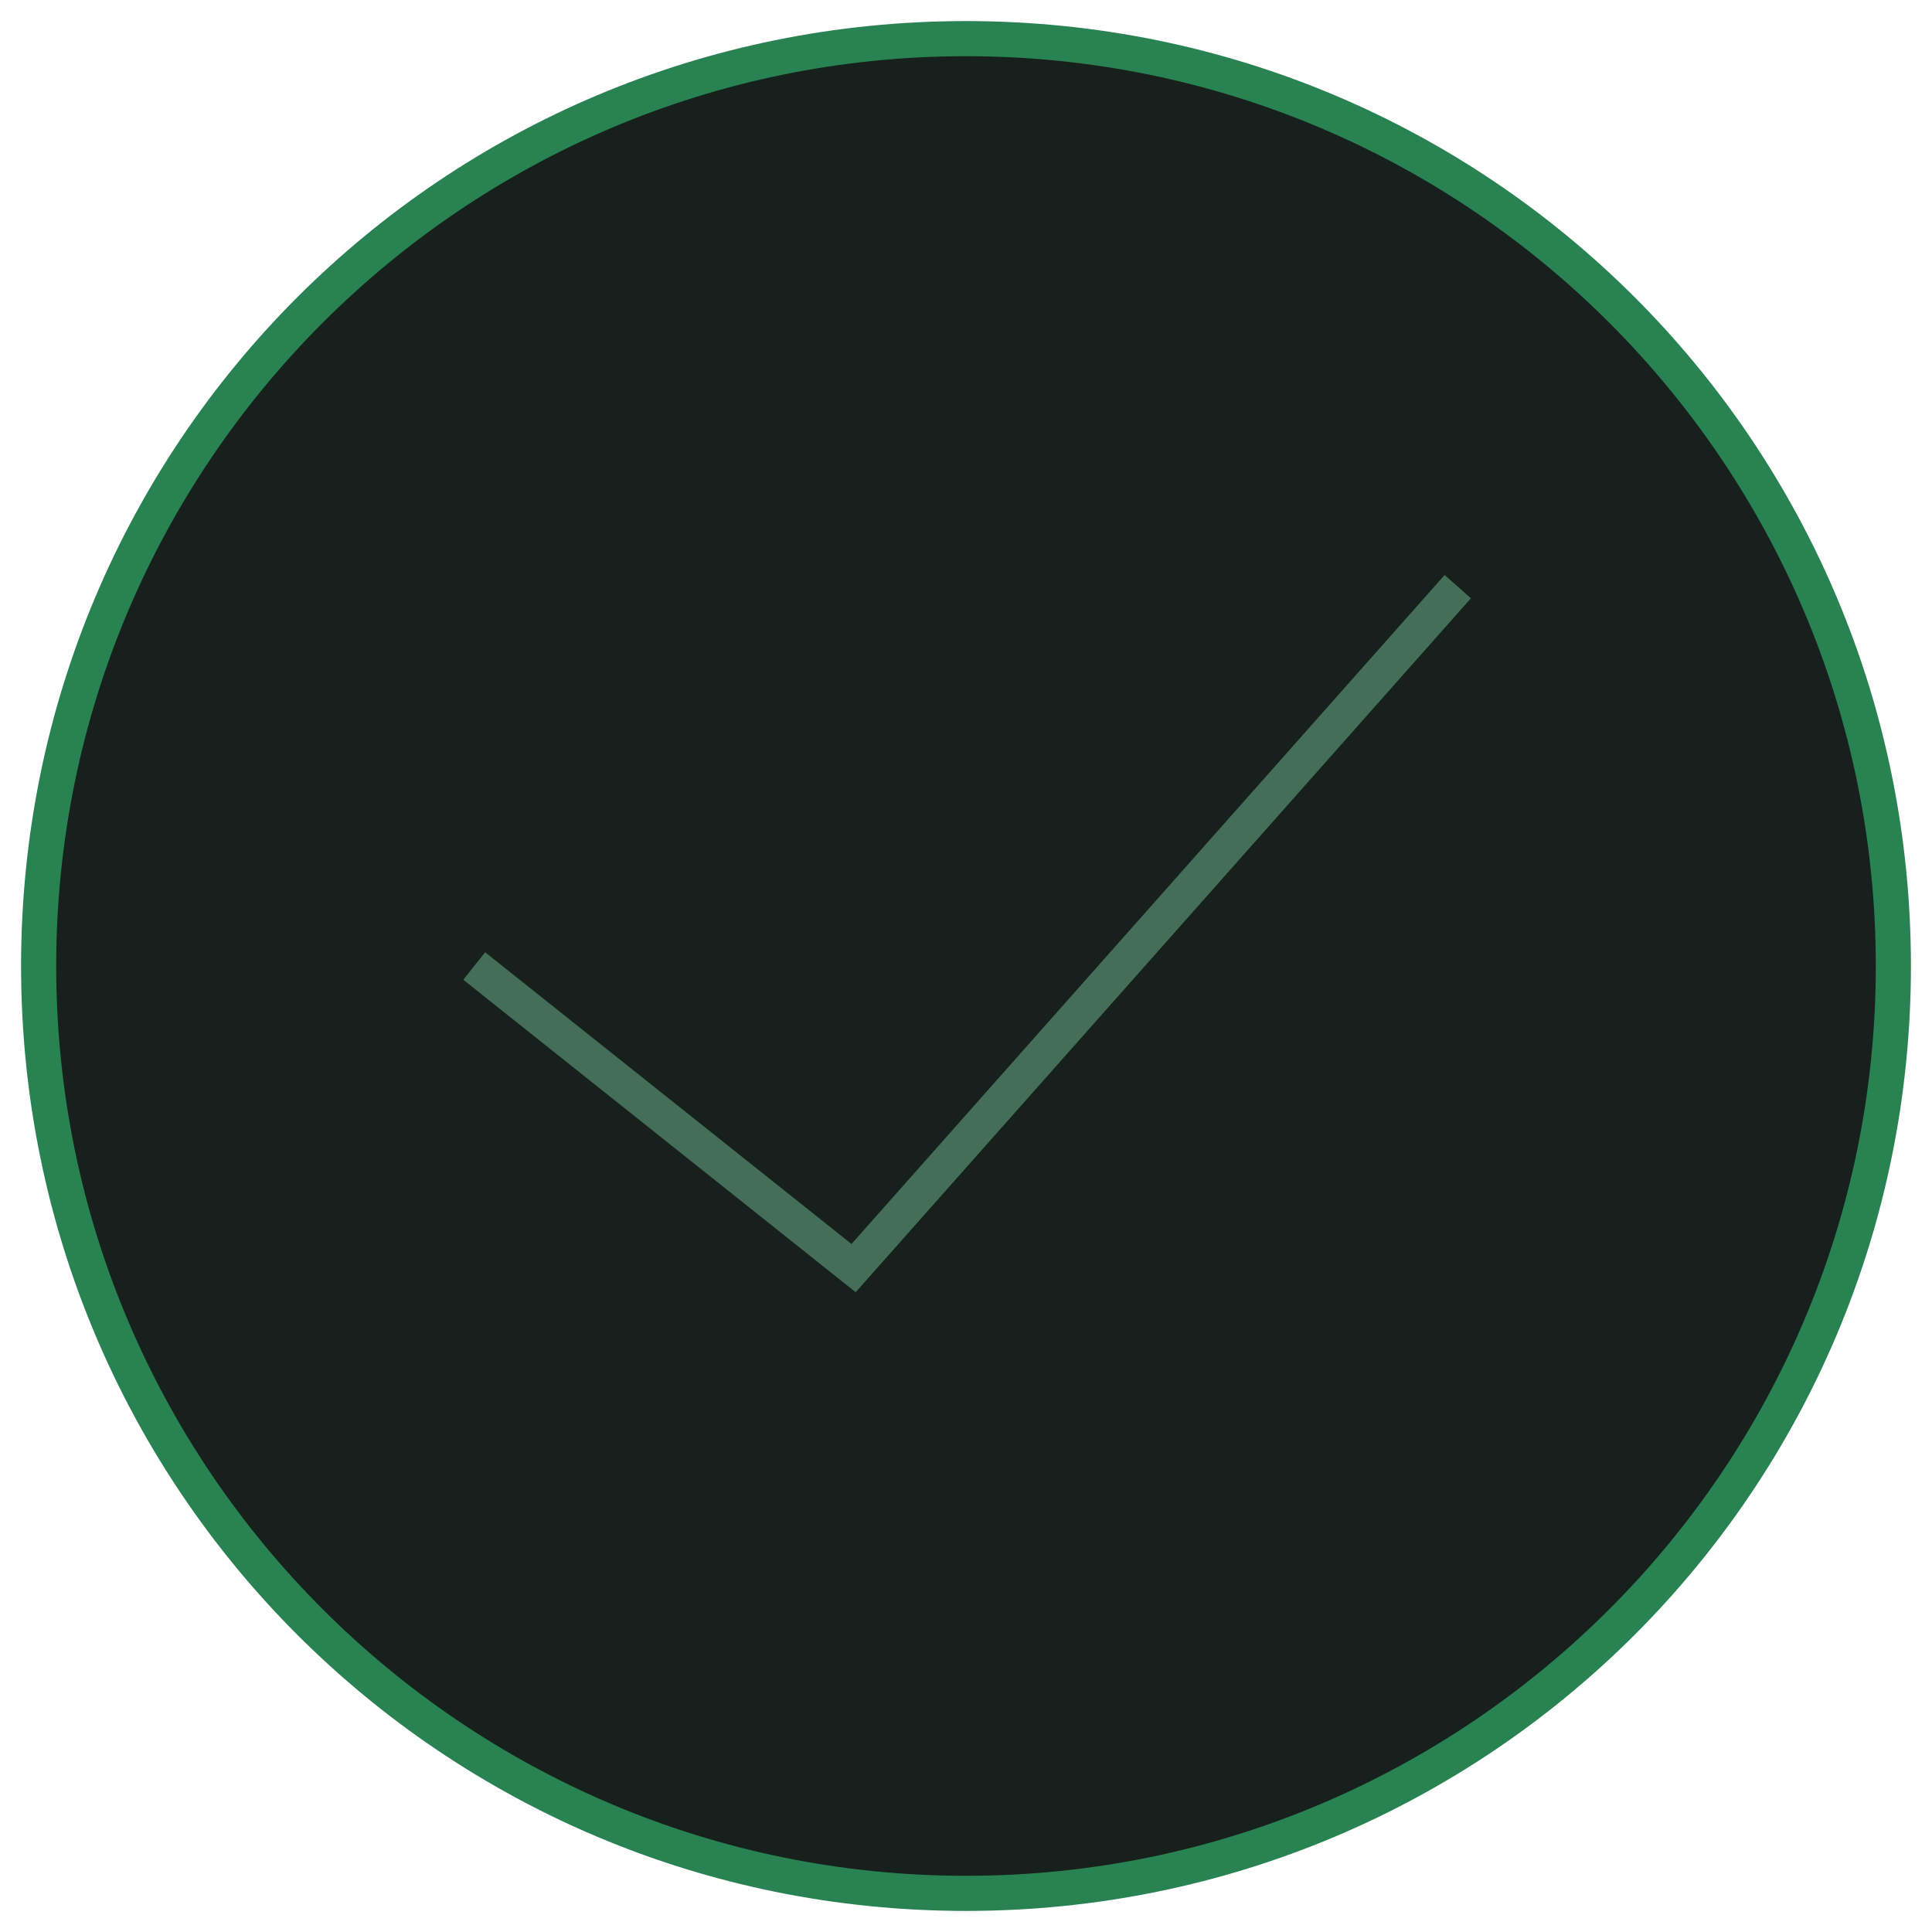
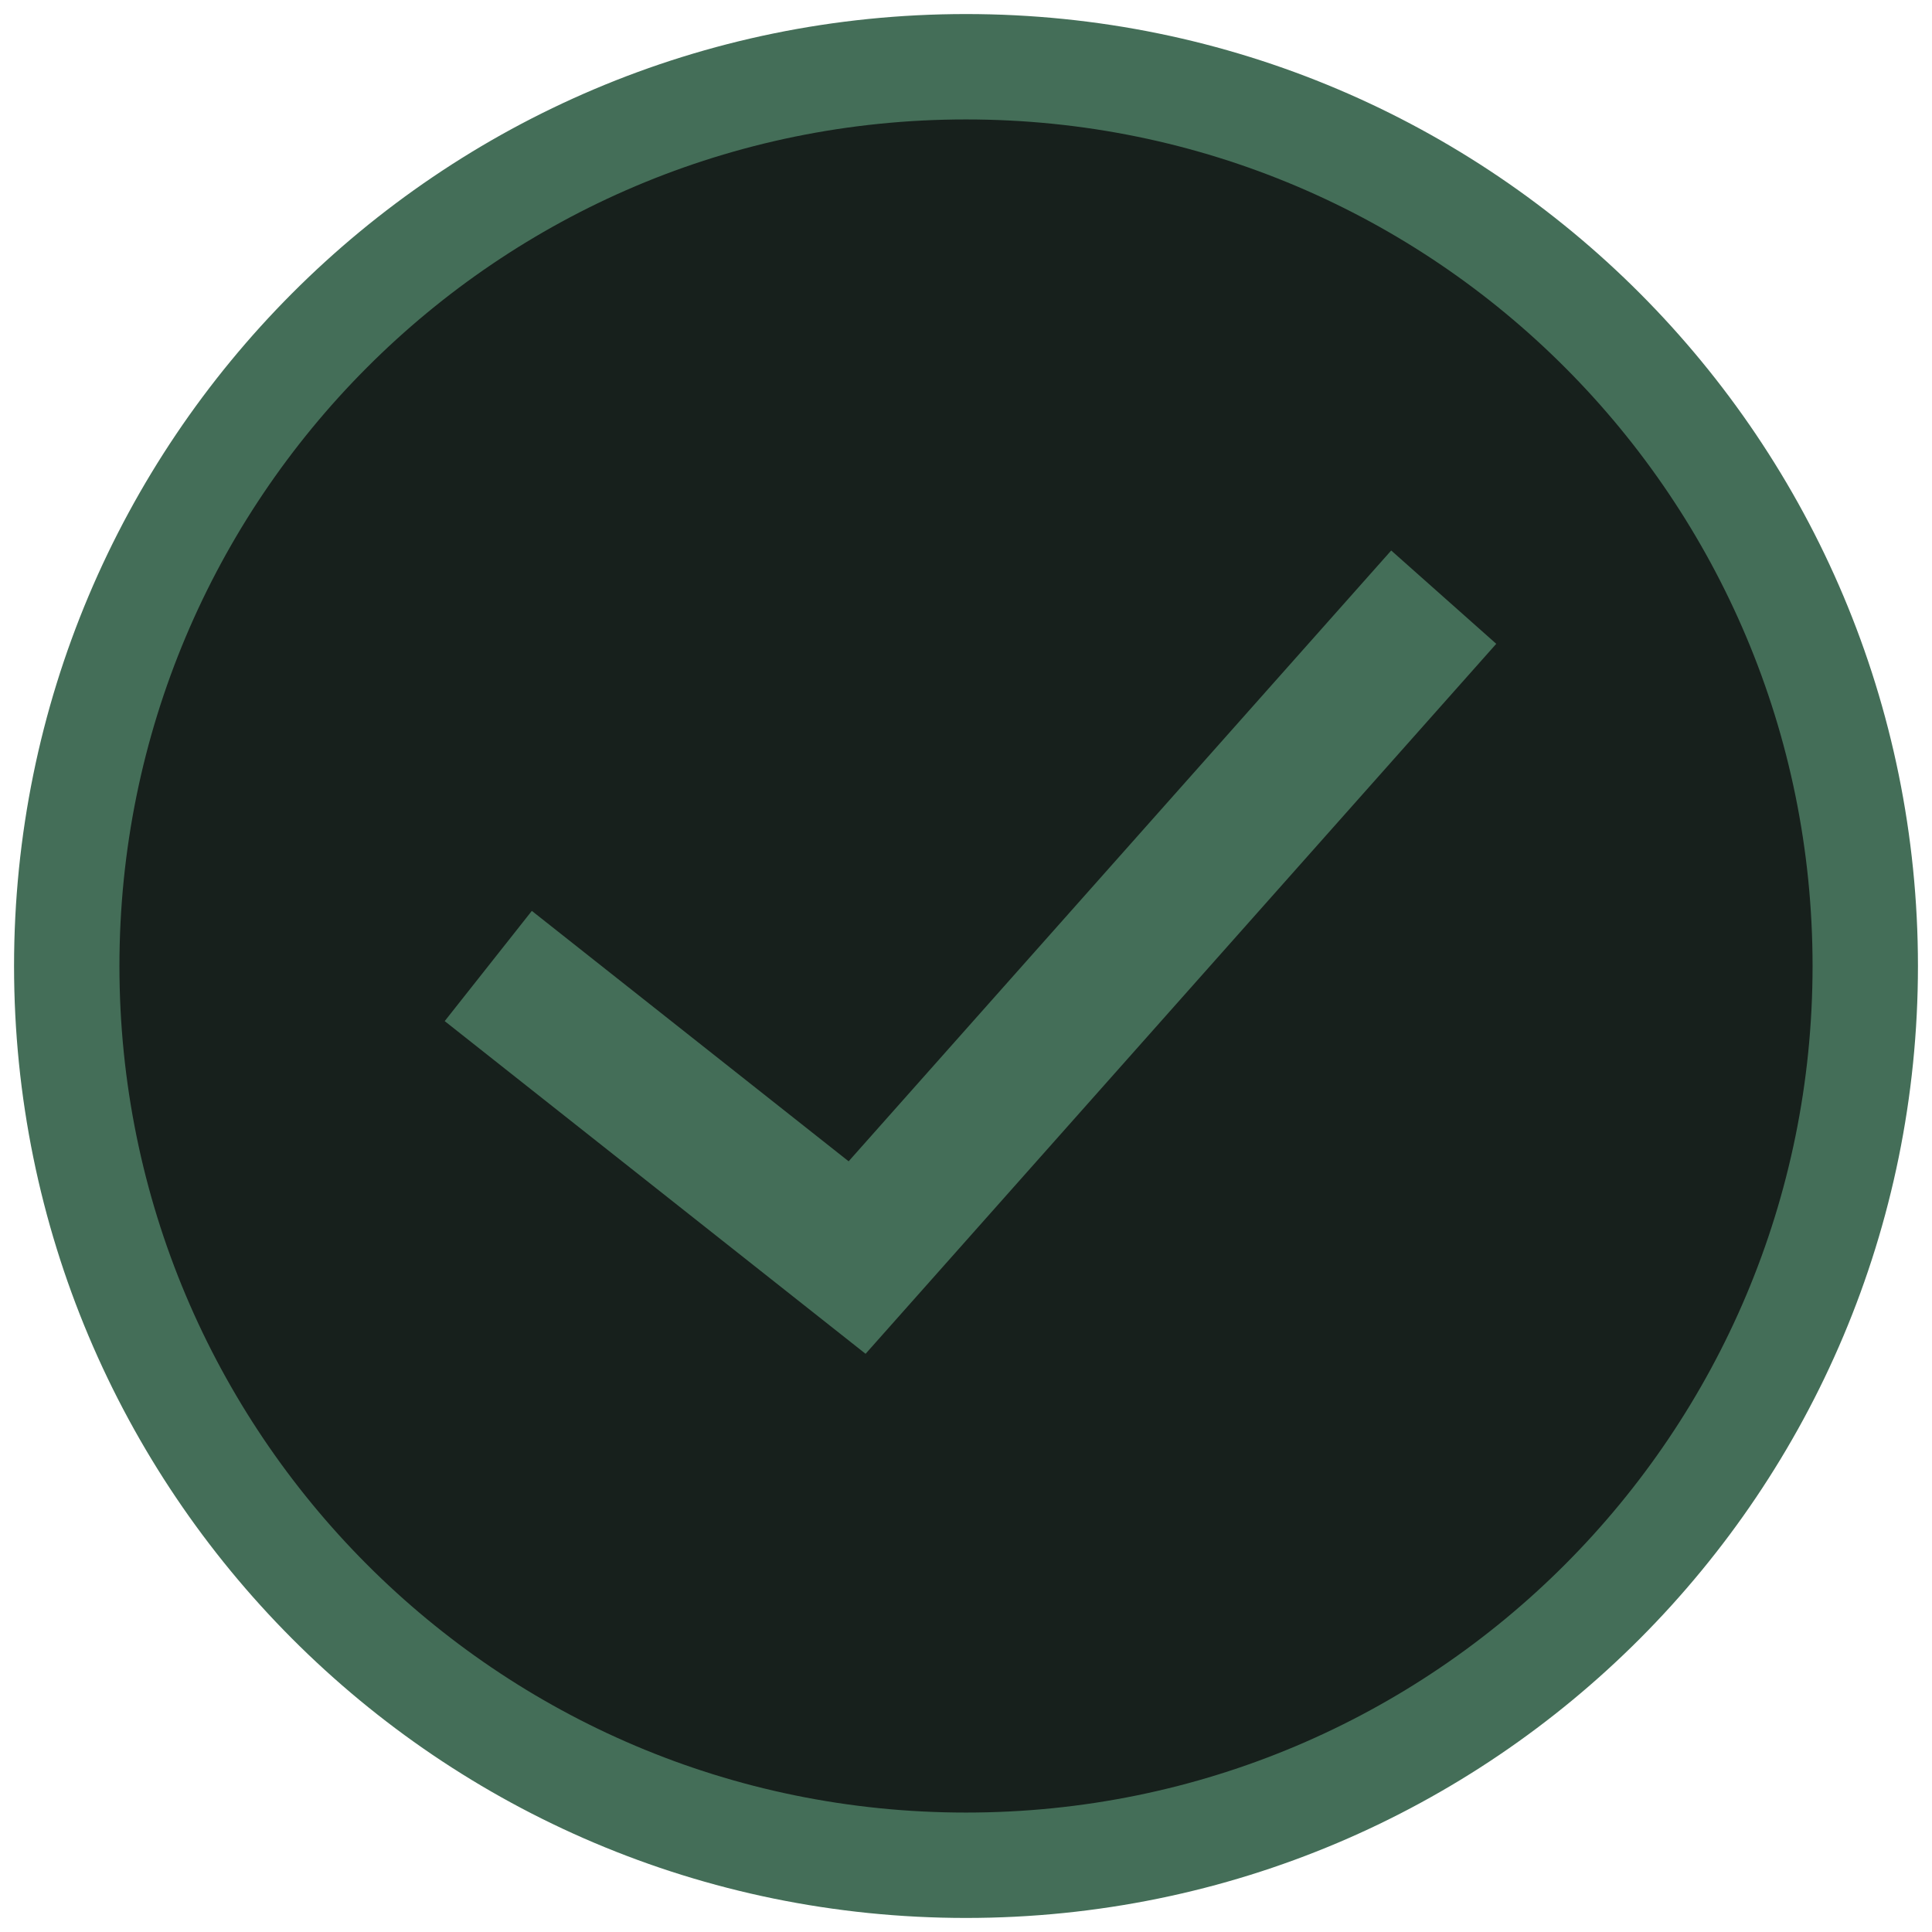
<svg xmlns="http://www.w3.org/2000/svg" version="1.1" id="Capa_1" x="0px" y="0px" viewBox="0 0 55 55" style="enable-background:new 0 0 55 55;" xml:space="preserve">
  <style type="text/css">
- 	.st0{fill:#17201C;}
- 	.st1{fill:#298251;}
- 	.st2{fill:none;stroke:#446E58;stroke-miterlimit:10;}
+ 	.st0{fill:#17201C;stroke:#446E58;stroke-width:3;stroke-miterlimit:10;}
+ 	.st1{fill:none;stroke:#446E58;stroke-width:4;stroke-miterlimit:10;}
</style>
  <g>
-     <g>
-       <path class="st0" d="M27.5,53.9c-14.6,0-26.4-11.8-26.4-26.4S12.9,1.1,27.5,1.1c14.6,0,26.4,11.8,26.4,26.4S42.1,53.9,27.5,53.9z" />
-       <path class="st1" d="M27.5,1.6c14.3,0,25.9,11.6,25.9,25.9S41.8,53.4,27.5,53.4S1.6,41.8,1.6,27.5S13.2,1.6,27.5,1.6 M27.5,0.6    c-14.9,0-26.9,12-26.9,26.9s12,26.9,26.9,26.9s26.9-12,26.9-26.9S42.4,0.6,27.5,0.6L27.5,0.6z" />
-     </g>
-     <polyline class="st2" points="41.5,16.7 24.3,36.1 13.5,27.5  " />
+     <path class="st0" d="M27.5,53.1c-14.2,0-25.6-11.5-25.6-25.6S13.3,1.9,27.5,1.9s25.6,11.5,25.6,25.6S41.7,53.1,27.5,53.1z" />
+     <polyline class="st1" points="41.1,17 24.4,35.8 13.9,27.5  " />
  </g>
</svg>
